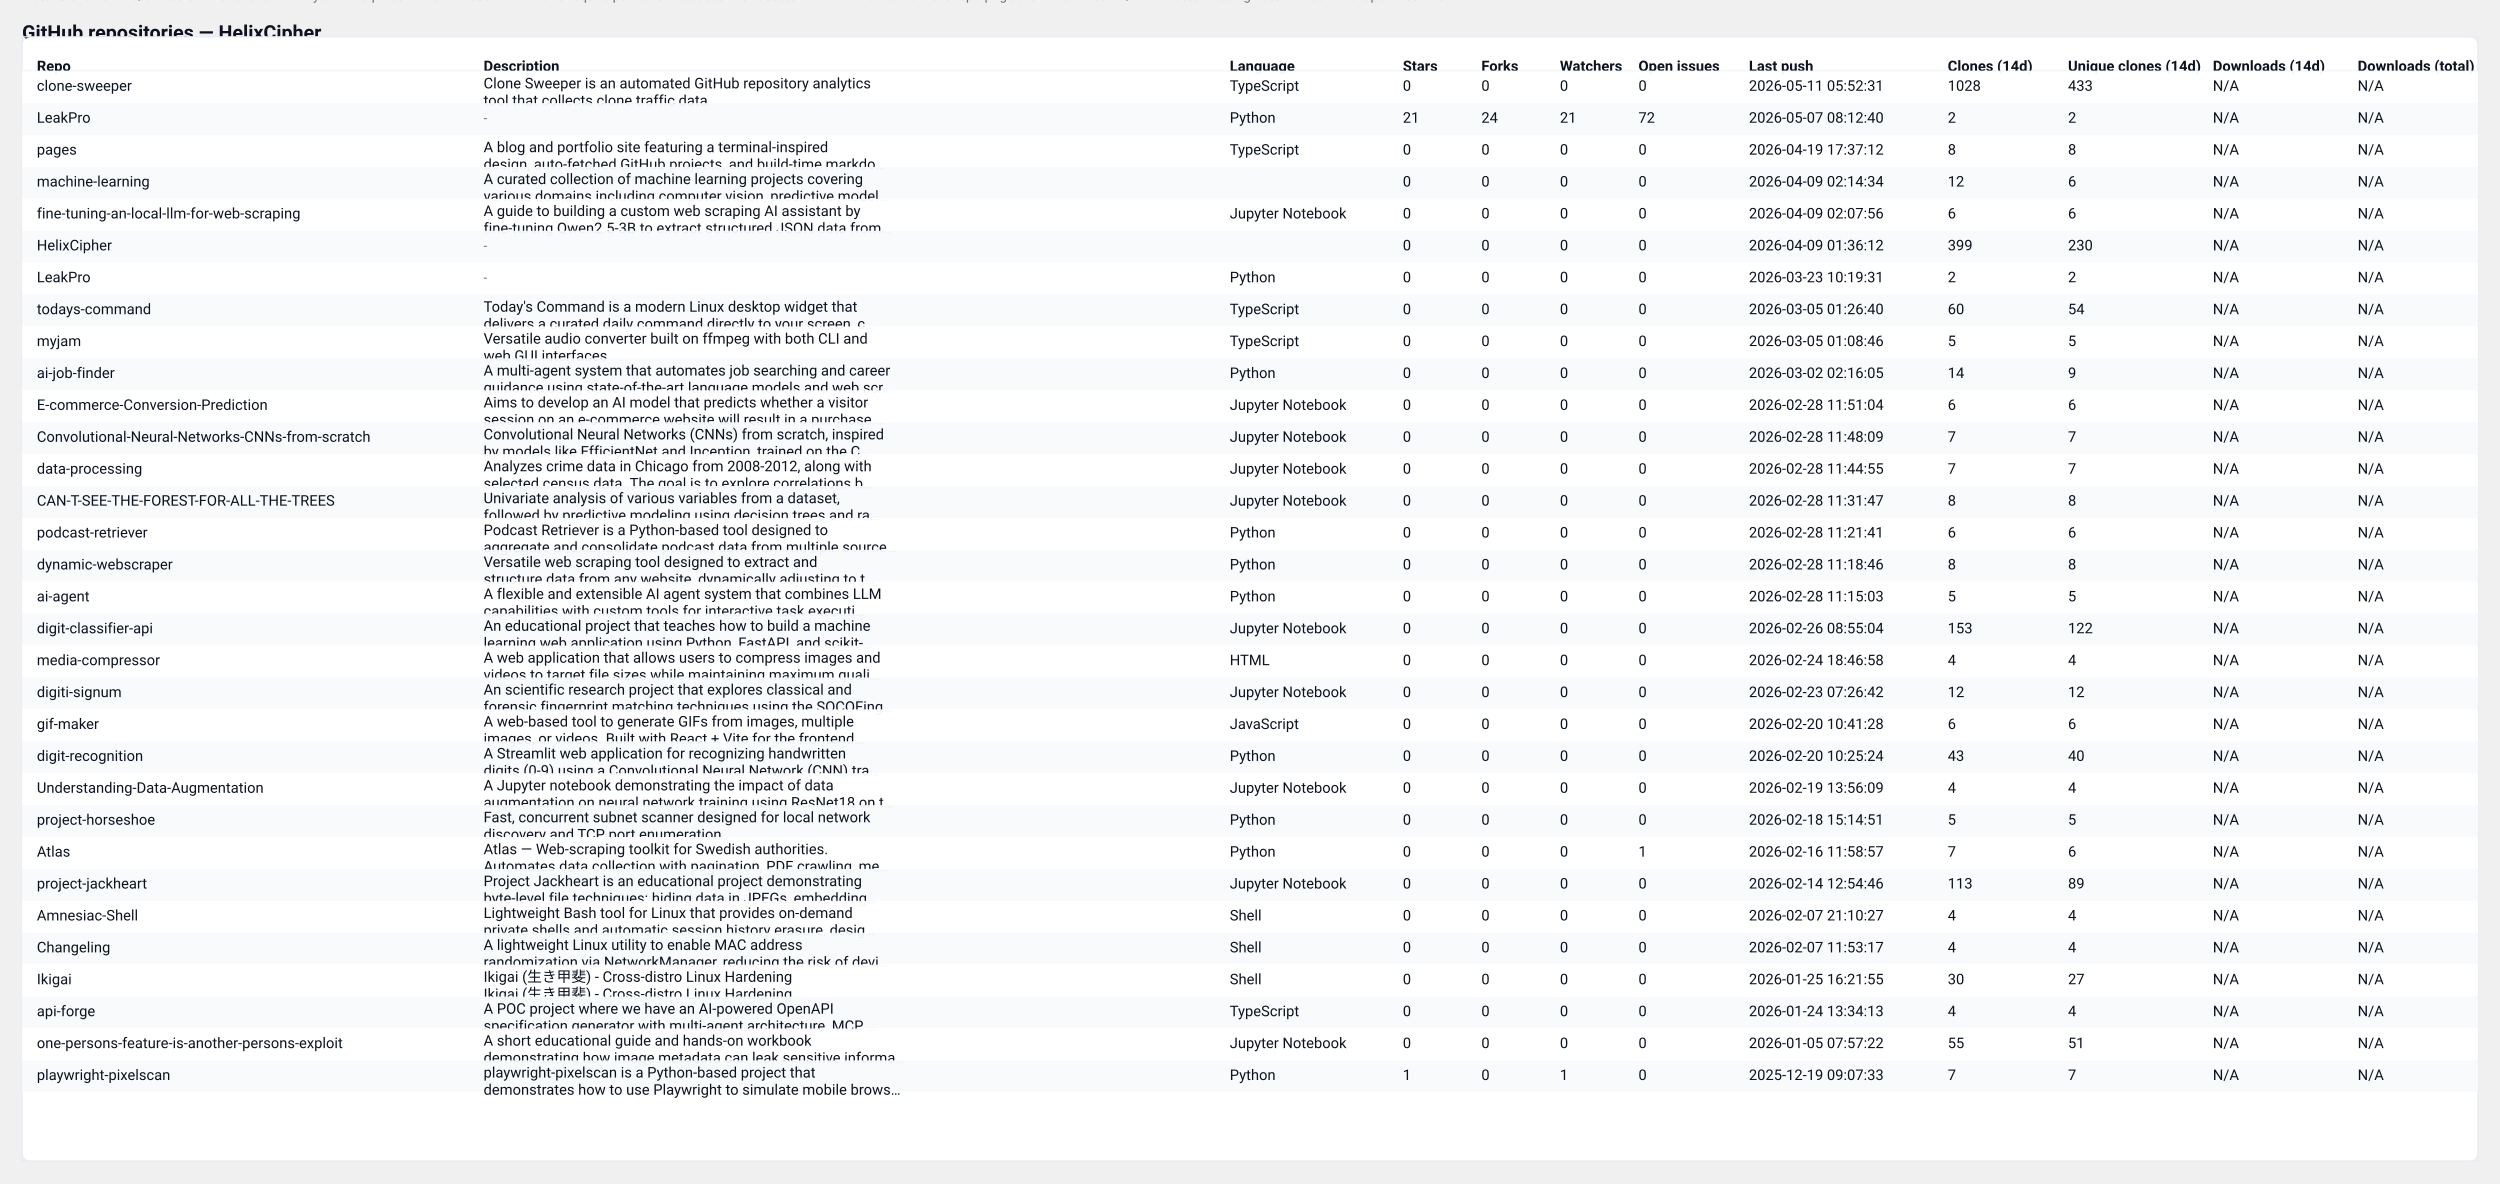
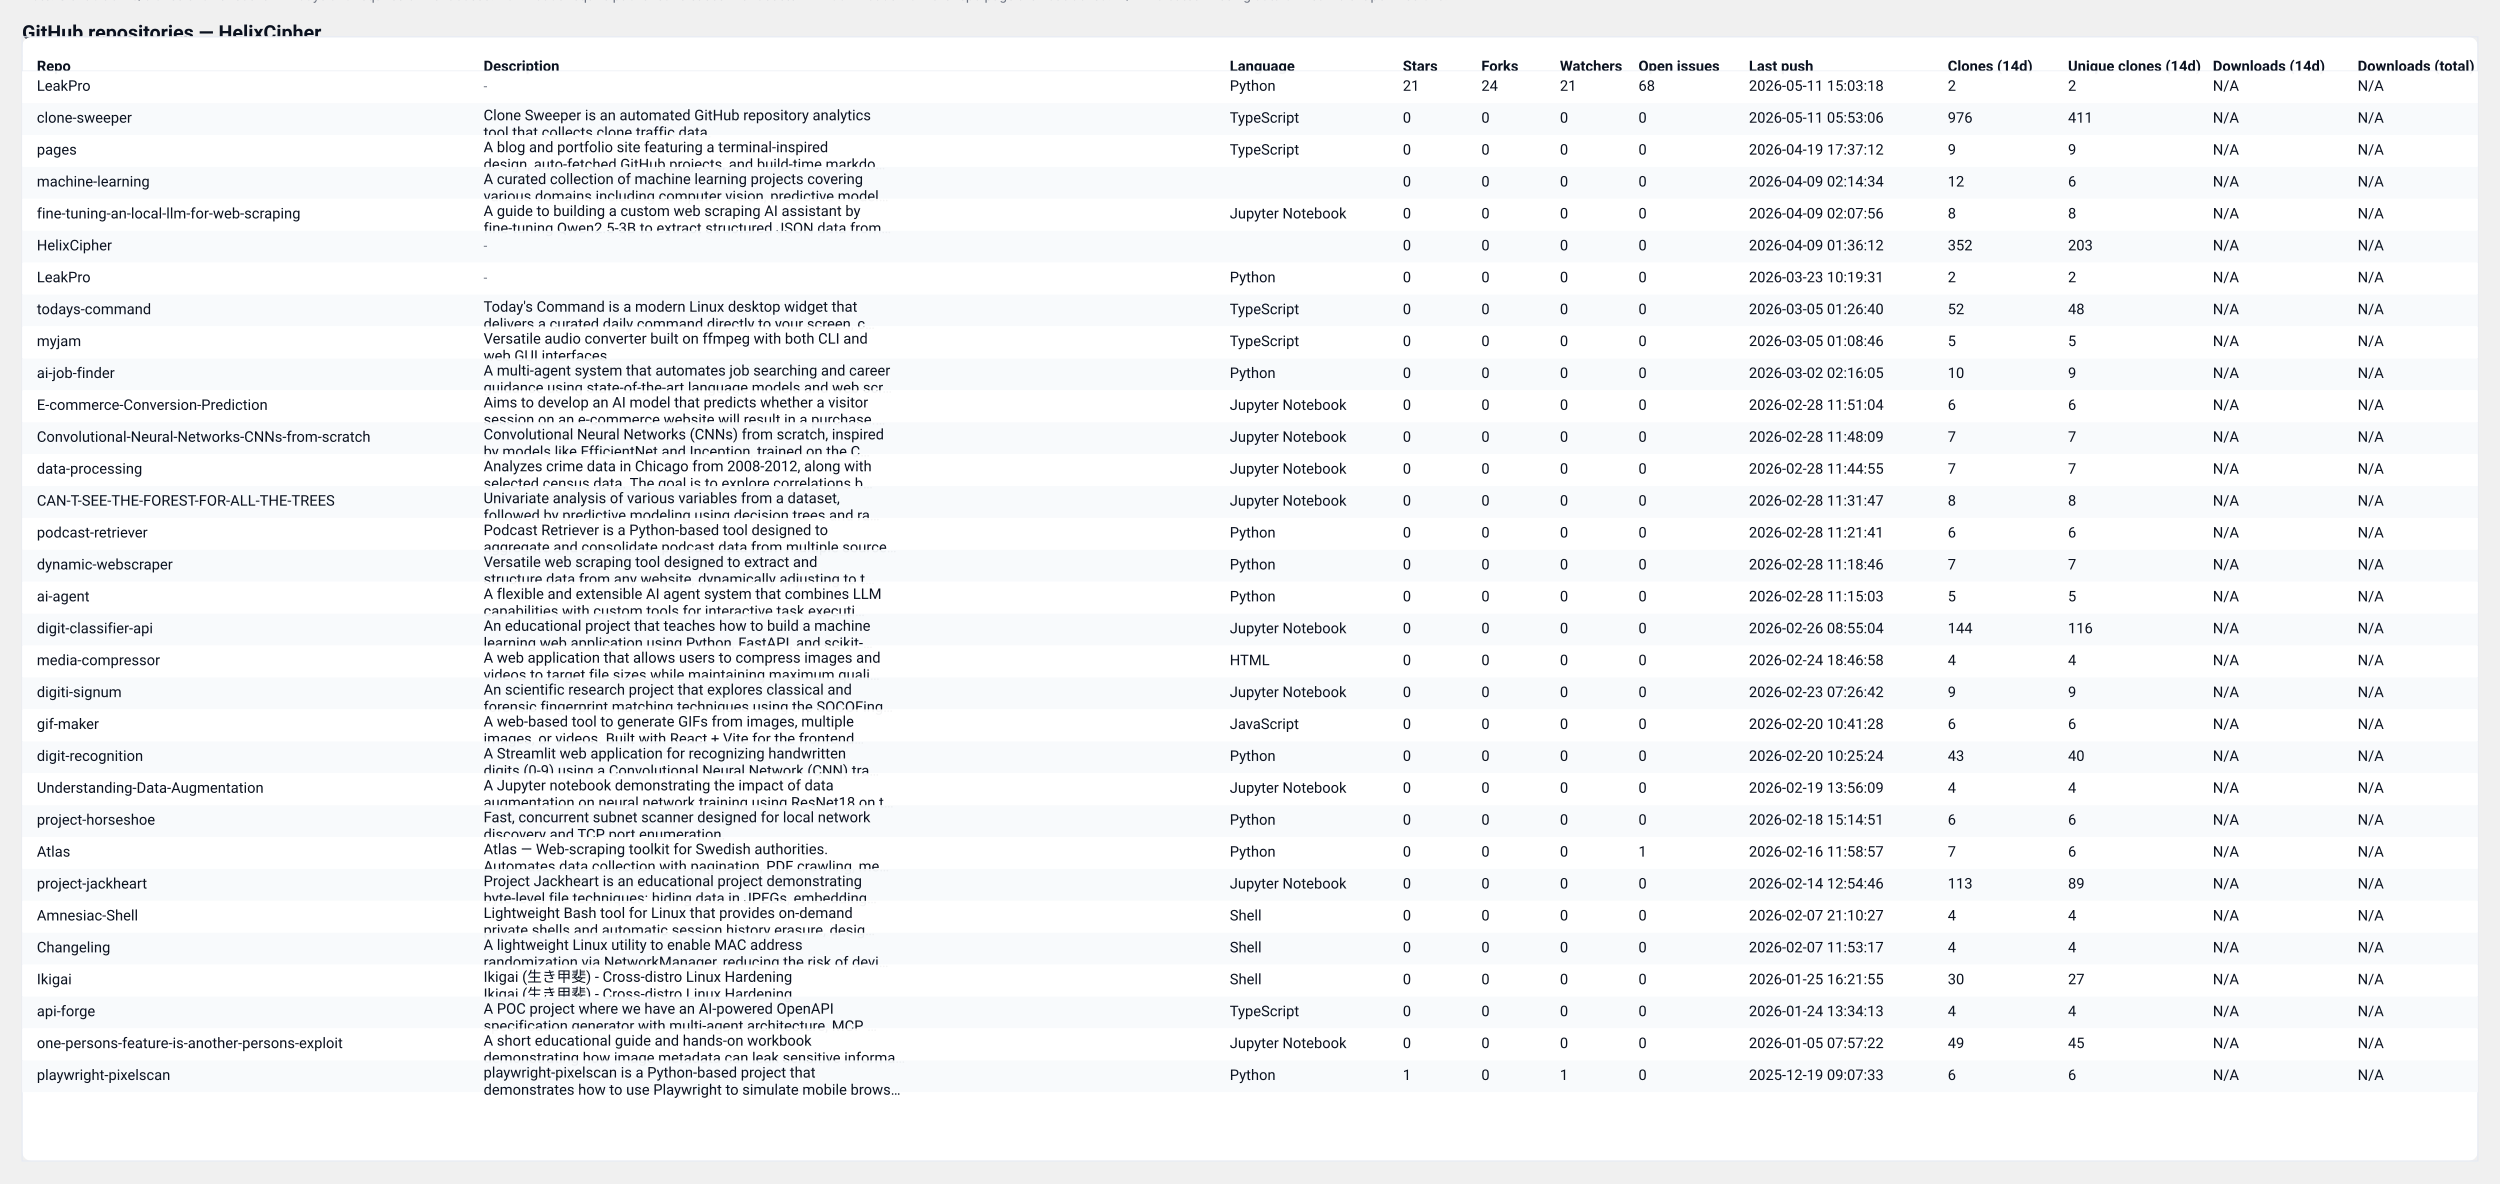
<svg xmlns="http://www.w3.org/2000/svg" width="2037" height="964" viewBox="0 0 2037 964" role="img" aria-label="GitHub repository clones table">
  <style>
  .card { font-family: "Segoe UI", Roboto, "Helvetica Neue", Arial, sans-serif; }
  .title { font-weight:700; font-size:16px; fill: #0b1220; }
  .meta  { font-size:12px; fill:#374151; opacity:0.9; }
  .th    { font-size:12px; font-weight:700; fill:#0b1220; }
  .td    { font-size:12px; fill:#0b1220; }
  .muted { font-size:11px; fill:#6b7280; }
  .row-even { fill: #ffffff; }
  .row-odd  { fill: #f8fafc; }
  .table-border { stroke: #e6eaf2; stroke-width: 1; fill: none; }
  @media (prefers-color-scheme: dark) {
    .title, .meta, .th, .td, .muted { fill: #ffffff; }
    .row-even { fill: #0b1220; }
    .row-odd  { fill: #071026; }
    .table-border { stroke: #0f172a; }
  }
</style>
  <text x="18" y="32" class="title card">GitHub repositories — HelixCipher</text>
-   <text x="18" y="50" class="meta card">Generated: 2026-05-11T05:53:04.571315Z · Mode: Public repos only · Repos: 32 · Clones: 2034 · Downloads: 0</text>
+   <text x="18" y="50" class="meta card">Generated: 2026-05-12T05:32:45.399729Z · Mode: Public repos only · Repos: 32 · Clones: 1907 · Downloads: 0</text>
  <rect x="18" y="30" width="2001" height="916" rx="8" class="row-even" />
  <rect x="18" y="30" width="2001" height="916" class="table-border" />
  <text x="30" y="58" class="th card">Repo</text>
  <text x="394" y="58" class="th card">Description</text>
  <text x="1002" y="58" class="th card">Language</text>
  <text x="1143" y="58" class="th card">Stars</text>
  <text x="1207" y="58" class="th card">Forks</text>
  <text x="1271" y="58" class="th card">Watchers</text>
  <text x="1335" y="58" class="th card">Open issues</text>
  <text x="1425" y="58" class="th card">Last push</text>
  <text x="1587" y="58" class="th card">Clones (14d)</text>
  <text x="1685" y="58" class="th card">Unique clones (14d)</text>
  <text x="1803" y="58" class="th card">Downloads (14d)</text>
  <text x="1921" y="58" class="th card">Downloads (total)</text>
  <line x1="18" y1="58" x2="2019" y2="58" stroke="#e6eaf2" />
  <rect x="18" y="58" width="2001" height="26" class="row-even" opacity="0.95" />
-   <text x="30" y="74" class="td card">clone-sweeper</text>
-   <text x="394" y="72" class="td card">Clone Sweeper is an automated GitHub repository analytics</text>
-   <text x="394" y="86" class="td card">tool that collects clone traffic data.</text>
-   <text x="1002" y="74" class="td card">TypeScript</text>
-   <text x="1143" y="74" class="td card">0</text>
-   <text x="1207" y="74" class="td card">0</text>
-   <text x="1271" y="74" class="td card">0</text>
-   <text x="1335" y="74" class="td card">0</text>
-   <text x="1425" y="74" class="td card">2026-05-11 05:52:31</text>
-   <text x="1587" y="74" class="td card">1028</text>
-   <text x="1685" y="74" class="td card">433</text>
+   <text x="30" y="74" class="td card">LeakPro</text>
+   <text x="394" y="74" class="muted card">-</text>
+   <text x="1002" y="74" class="td card">Python</text>
+   <text x="1143" y="74" class="td card">21</text>
+   <text x="1207" y="74" class="td card">24</text>
+   <text x="1271" y="74" class="td card">21</text>
+   <text x="1335" y="74" class="td card">68</text>
+   <text x="1425" y="74" class="td card">2026-05-11 15:03:18</text>
+   <text x="1587" y="74" class="td card">2</text>
+   <text x="1685" y="74" class="td card">2</text>
  <text x="1803" y="74" class="td card">N/A</text>
  <text x="1921" y="74" class="td card">N/A</text>
  <rect x="18" y="84" width="2001" height="26" class="row-odd" opacity="0.95" />
-   <text x="30" y="100" class="td card">LeakPro</text>
-   <text x="394" y="100" class="muted card">-</text>
-   <text x="1002" y="100" class="td card">Python</text>
-   <text x="1143" y="100" class="td card">21</text>
-   <text x="1207" y="100" class="td card">24</text>
-   <text x="1271" y="100" class="td card">21</text>
-   <text x="1335" y="100" class="td card">72</text>
-   <text x="1425" y="100" class="td card">2026-05-07 08:12:40</text>
-   <text x="1587" y="100" class="td card">2</text>
-   <text x="1685" y="100" class="td card">2</text>
+   <text x="30" y="100" class="td card">clone-sweeper</text>
+   <text x="394" y="98" class="td card">Clone Sweeper is an automated GitHub repository analytics</text>
+   <text x="394" y="112" class="td card">tool that collects clone traffic data.</text>
+   <text x="1002" y="100" class="td card">TypeScript</text>
+   <text x="1143" y="100" class="td card">0</text>
+   <text x="1207" y="100" class="td card">0</text>
+   <text x="1271" y="100" class="td card">0</text>
+   <text x="1335" y="100" class="td card">0</text>
+   <text x="1425" y="100" class="td card">2026-05-11 05:53:06</text>
+   <text x="1587" y="100" class="td card">976</text>
+   <text x="1685" y="100" class="td card">411</text>
  <text x="1803" y="100" class="td card">N/A</text>
  <text x="1921" y="100" class="td card">N/A</text>
  <rect x="18" y="110" width="2001" height="26" class="row-even" opacity="0.95" />
  <text x="30" y="126" class="td card">pages</text>
  <text x="394" y="124" class="td card">A blog and portfolio site featuring a terminal-inspired</text>
  <text x="394" y="138" class="td card">design, auto-fetched GitHub projects, and build-time markdo…</text>
  <text x="1002" y="126" class="td card">TypeScript</text>
  <text x="1143" y="126" class="td card">0</text>
  <text x="1207" y="126" class="td card">0</text>
  <text x="1271" y="126" class="td card">0</text>
  <text x="1335" y="126" class="td card">0</text>
  <text x="1425" y="126" class="td card">2026-04-19 17:37:12</text>
-   <text x="1587" y="126" class="td card">8</text>
-   <text x="1685" y="126" class="td card">8</text>
+   <text x="1587" y="126" class="td card">9</text>
+   <text x="1685" y="126" class="td card">9</text>
  <text x="1803" y="126" class="td card">N/A</text>
  <text x="1921" y="126" class="td card">N/A</text>
  <rect x="18" y="136" width="2001" height="26" class="row-odd" opacity="0.95" />
  <text x="30" y="152" class="td card">machine-learning</text>
  <text x="394" y="150" class="td card">A curated collection of machine learning projects covering</text>
  <text x="394" y="164" class="td card">various domains including computer vision, predictive model…</text>
  <text x="1002" y="152" class="td card" />
  <text x="1143" y="152" class="td card">0</text>
  <text x="1207" y="152" class="td card">0</text>
  <text x="1271" y="152" class="td card">0</text>
  <text x="1335" y="152" class="td card">0</text>
  <text x="1425" y="152" class="td card">2026-04-09 02:14:34</text>
  <text x="1587" y="152" class="td card">12</text>
  <text x="1685" y="152" class="td card">6</text>
  <text x="1803" y="152" class="td card">N/A</text>
  <text x="1921" y="152" class="td card">N/A</text>
  <rect x="18" y="162" width="2001" height="26" class="row-even" opacity="0.95" />
  <text x="30" y="178" class="td card">fine-tuning-an-local-llm-for-web-scraping</text>
  <text x="394" y="176" class="td card">A guide to building a custom web scraping AI assistant by</text>
  <text x="394" y="190" class="td card">fine-tuning Qwen2.5-3B to extract structured JSON data from…</text>
  <text x="1002" y="178" class="td card">Jupyter Notebook</text>
  <text x="1143" y="178" class="td card">0</text>
  <text x="1207" y="178" class="td card">0</text>
  <text x="1271" y="178" class="td card">0</text>
  <text x="1335" y="178" class="td card">0</text>
  <text x="1425" y="178" class="td card">2026-04-09 02:07:56</text>
-   <text x="1587" y="178" class="td card">6</text>
-   <text x="1685" y="178" class="td card">6</text>
+   <text x="1587" y="178" class="td card">8</text>
+   <text x="1685" y="178" class="td card">8</text>
  <text x="1803" y="178" class="td card">N/A</text>
  <text x="1921" y="178" class="td card">N/A</text>
  <rect x="18" y="188" width="2001" height="26" class="row-odd" opacity="0.95" />
  <text x="30" y="204" class="td card">HelixCipher</text>
  <text x="394" y="204" class="muted card">-</text>
  <text x="1002" y="204" class="td card" />
  <text x="1143" y="204" class="td card">0</text>
  <text x="1207" y="204" class="td card">0</text>
  <text x="1271" y="204" class="td card">0</text>
  <text x="1335" y="204" class="td card">0</text>
  <text x="1425" y="204" class="td card">2026-04-09 01:36:12</text>
-   <text x="1587" y="204" class="td card">399</text>
-   <text x="1685" y="204" class="td card">230</text>
+   <text x="1587" y="204" class="td card">352</text>
+   <text x="1685" y="204" class="td card">203</text>
  <text x="1803" y="204" class="td card">N/A</text>
  <text x="1921" y="204" class="td card">N/A</text>
  <rect x="18" y="214" width="2001" height="26" class="row-even" opacity="0.95" />
  <text x="30" y="230" class="td card">LeakPro</text>
  <text x="394" y="230" class="muted card">-</text>
  <text x="1002" y="230" class="td card">Python</text>
  <text x="1143" y="230" class="td card">0</text>
  <text x="1207" y="230" class="td card">0</text>
  <text x="1271" y="230" class="td card">0</text>
  <text x="1335" y="230" class="td card">0</text>
  <text x="1425" y="230" class="td card">2026-03-23 10:19:31</text>
  <text x="1587" y="230" class="td card">2</text>
  <text x="1685" y="230" class="td card">2</text>
  <text x="1803" y="230" class="td card">N/A</text>
  <text x="1921" y="230" class="td card">N/A</text>
  <rect x="18" y="240" width="2001" height="26" class="row-odd" opacity="0.95" />
  <text x="30" y="256" class="td card">todays-command</text>
  <text x="394" y="254" class="td card">Today's Command is a modern Linux desktop widget that</text>
  <text x="394" y="268" class="td card">delivers a curated daily command directly to your screen, c…</text>
  <text x="1002" y="256" class="td card">TypeScript</text>
  <text x="1143" y="256" class="td card">0</text>
  <text x="1207" y="256" class="td card">0</text>
  <text x="1271" y="256" class="td card">0</text>
  <text x="1335" y="256" class="td card">0</text>
  <text x="1425" y="256" class="td card">2026-03-05 01:26:40</text>
-   <text x="1587" y="256" class="td card">60</text>
-   <text x="1685" y="256" class="td card">54</text>
+   <text x="1587" y="256" class="td card">52</text>
+   <text x="1685" y="256" class="td card">48</text>
  <text x="1803" y="256" class="td card">N/A</text>
  <text x="1921" y="256" class="td card">N/A</text>
  <rect x="18" y="266" width="2001" height="26" class="row-even" opacity="0.95" />
  <text x="30" y="282" class="td card">myjam</text>
  <text x="394" y="280" class="td card">Versatile audio converter built on ffmpeg with both CLI and</text>
  <text x="394" y="294" class="td card">web GUI interfaces</text>
  <text x="1002" y="282" class="td card">TypeScript</text>
  <text x="1143" y="282" class="td card">0</text>
  <text x="1207" y="282" class="td card">0</text>
  <text x="1271" y="282" class="td card">0</text>
  <text x="1335" y="282" class="td card">0</text>
  <text x="1425" y="282" class="td card">2026-03-05 01:08:46</text>
  <text x="1587" y="282" class="td card">5</text>
  <text x="1685" y="282" class="td card">5</text>
  <text x="1803" y="282" class="td card">N/A</text>
  <text x="1921" y="282" class="td card">N/A</text>
  <rect x="18" y="292" width="2001" height="26" class="row-odd" opacity="0.95" />
  <text x="30" y="308" class="td card">ai-job-finder</text>
  <text x="394" y="306" class="td card">A multi-agent system that automates job searching and career</text>
  <text x="394" y="320" class="td card">guidance using state-of-the-art language models and web scr…</text>
  <text x="1002" y="308" class="td card">Python</text>
  <text x="1143" y="308" class="td card">0</text>
  <text x="1207" y="308" class="td card">0</text>
  <text x="1271" y="308" class="td card">0</text>
  <text x="1335" y="308" class="td card">0</text>
  <text x="1425" y="308" class="td card">2026-03-02 02:16:05</text>
-   <text x="1587" y="308" class="td card">14</text>
+   <text x="1587" y="308" class="td card">10</text>
  <text x="1685" y="308" class="td card">9</text>
  <text x="1803" y="308" class="td card">N/A</text>
  <text x="1921" y="308" class="td card">N/A</text>
  <rect x="18" y="318" width="2001" height="26" class="row-even" opacity="0.95" />
  <text x="30" y="334" class="td card">E-commerce-Conversion-Prediction</text>
  <text x="394" y="332" class="td card">Aims to develop an AI model that predicts whether a visitor</text>
  <text x="394" y="346" class="td card">session on an e-commerce website will result in a purchase.…</text>
  <text x="1002" y="334" class="td card">Jupyter Notebook</text>
  <text x="1143" y="334" class="td card">0</text>
  <text x="1207" y="334" class="td card">0</text>
  <text x="1271" y="334" class="td card">0</text>
  <text x="1335" y="334" class="td card">0</text>
  <text x="1425" y="334" class="td card">2026-02-28 11:51:04</text>
  <text x="1587" y="334" class="td card">6</text>
  <text x="1685" y="334" class="td card">6</text>
  <text x="1803" y="334" class="td card">N/A</text>
  <text x="1921" y="334" class="td card">N/A</text>
  <rect x="18" y="344" width="2001" height="26" class="row-odd" opacity="0.95" />
  <text x="30" y="360" class="td card">Convolutional-Neural-Networks-CNNs-from-scratch</text>
  <text x="394" y="358" class="td card">Convolutional Neural Networks (CNNs) from scratch, inspired</text>
  <text x="394" y="372" class="td card">by models like EfficientNet and Inception, trained on the C…</text>
  <text x="1002" y="360" class="td card">Jupyter Notebook</text>
  <text x="1143" y="360" class="td card">0</text>
  <text x="1207" y="360" class="td card">0</text>
  <text x="1271" y="360" class="td card">0</text>
  <text x="1335" y="360" class="td card">0</text>
  <text x="1425" y="360" class="td card">2026-02-28 11:48:09</text>
  <text x="1587" y="360" class="td card">7</text>
  <text x="1685" y="360" class="td card">7</text>
  <text x="1803" y="360" class="td card">N/A</text>
  <text x="1921" y="360" class="td card">N/A</text>
  <rect x="18" y="370" width="2001" height="26" class="row-even" opacity="0.95" />
  <text x="30" y="386" class="td card">data-processing</text>
  <text x="394" y="384" class="td card">Analyzes crime data in Chicago from 2008-2012, along with</text>
  <text x="394" y="398" class="td card">selected census data. The goal is to explore correlations b…</text>
  <text x="1002" y="386" class="td card">Jupyter Notebook</text>
  <text x="1143" y="386" class="td card">0</text>
  <text x="1207" y="386" class="td card">0</text>
  <text x="1271" y="386" class="td card">0</text>
  <text x="1335" y="386" class="td card">0</text>
  <text x="1425" y="386" class="td card">2026-02-28 11:44:55</text>
  <text x="1587" y="386" class="td card">7</text>
  <text x="1685" y="386" class="td card">7</text>
  <text x="1803" y="386" class="td card">N/A</text>
  <text x="1921" y="386" class="td card">N/A</text>
  <rect x="18" y="396" width="2001" height="26" class="row-odd" opacity="0.95" />
  <text x="30" y="412" class="td card">CAN-T-SEE-THE-FOREST-FOR-ALL-THE-TREES</text>
  <text x="394" y="410" class="td card">Univariate analysis of various variables from a dataset,</text>
  <text x="394" y="424" class="td card">followed by predictive modeling using decision trees and ra…</text>
  <text x="1002" y="412" class="td card">Jupyter Notebook</text>
  <text x="1143" y="412" class="td card">0</text>
  <text x="1207" y="412" class="td card">0</text>
  <text x="1271" y="412" class="td card">0</text>
  <text x="1335" y="412" class="td card">0</text>
  <text x="1425" y="412" class="td card">2026-02-28 11:31:47</text>
  <text x="1587" y="412" class="td card">8</text>
  <text x="1685" y="412" class="td card">8</text>
  <text x="1803" y="412" class="td card">N/A</text>
  <text x="1921" y="412" class="td card">N/A</text>
  <rect x="18" y="422" width="2001" height="26" class="row-even" opacity="0.95" />
  <text x="30" y="438" class="td card">podcast-retriever</text>
  <text x="394" y="436" class="td card">Podcast Retriever is a Python-based tool designed to</text>
  <text x="394" y="450" class="td card">aggregate and consolidate podcast data from multiple source…</text>
  <text x="1002" y="438" class="td card">Python</text>
  <text x="1143" y="438" class="td card">0</text>
  <text x="1207" y="438" class="td card">0</text>
  <text x="1271" y="438" class="td card">0</text>
  <text x="1335" y="438" class="td card">0</text>
  <text x="1425" y="438" class="td card">2026-02-28 11:21:41</text>
  <text x="1587" y="438" class="td card">6</text>
  <text x="1685" y="438" class="td card">6</text>
  <text x="1803" y="438" class="td card">N/A</text>
  <text x="1921" y="438" class="td card">N/A</text>
  <rect x="18" y="448" width="2001" height="26" class="row-odd" opacity="0.95" />
  <text x="30" y="464" class="td card">dynamic-webscraper</text>
  <text x="394" y="462" class="td card">Versatile web scraping tool designed to extract and</text>
  <text x="394" y="476" class="td card">structure data from any website, dynamically adjusting to t…</text>
  <text x="1002" y="464" class="td card">Python</text>
  <text x="1143" y="464" class="td card">0</text>
  <text x="1207" y="464" class="td card">0</text>
  <text x="1271" y="464" class="td card">0</text>
  <text x="1335" y="464" class="td card">0</text>
  <text x="1425" y="464" class="td card">2026-02-28 11:18:46</text>
-   <text x="1587" y="464" class="td card">8</text>
-   <text x="1685" y="464" class="td card">8</text>
+   <text x="1587" y="464" class="td card">7</text>
+   <text x="1685" y="464" class="td card">7</text>
  <text x="1803" y="464" class="td card">N/A</text>
  <text x="1921" y="464" class="td card">N/A</text>
  <rect x="18" y="474" width="2001" height="26" class="row-even" opacity="0.95" />
  <text x="30" y="490" class="td card">ai-agent</text>
  <text x="394" y="488" class="td card">A flexible and extensible AI agent system that combines LLM</text>
  <text x="394" y="502" class="td card">capabilities with custom tools for interactive task executi…</text>
  <text x="1002" y="490" class="td card">Python</text>
  <text x="1143" y="490" class="td card">0</text>
  <text x="1207" y="490" class="td card">0</text>
  <text x="1271" y="490" class="td card">0</text>
  <text x="1335" y="490" class="td card">0</text>
  <text x="1425" y="490" class="td card">2026-02-28 11:15:03</text>
  <text x="1587" y="490" class="td card">5</text>
  <text x="1685" y="490" class="td card">5</text>
  <text x="1803" y="490" class="td card">N/A</text>
  <text x="1921" y="490" class="td card">N/A</text>
  <rect x="18" y="500" width="2001" height="26" class="row-odd" opacity="0.95" />
  <text x="30" y="516" class="td card">digit-classifier-api</text>
  <text x="394" y="514" class="td card">An educational project that teaches how to build a machine</text>
  <text x="394" y="528" class="td card">learning web application using Python, FastAPI, and scikit-…</text>
  <text x="1002" y="516" class="td card">Jupyter Notebook</text>
  <text x="1143" y="516" class="td card">0</text>
  <text x="1207" y="516" class="td card">0</text>
  <text x="1271" y="516" class="td card">0</text>
  <text x="1335" y="516" class="td card">0</text>
  <text x="1425" y="516" class="td card">2026-02-26 08:55:04</text>
-   <text x="1587" y="516" class="td card">153</text>
-   <text x="1685" y="516" class="td card">122</text>
+   <text x="1587" y="516" class="td card">144</text>
+   <text x="1685" y="516" class="td card">116</text>
  <text x="1803" y="516" class="td card">N/A</text>
  <text x="1921" y="516" class="td card">N/A</text>
  <rect x="18" y="526" width="2001" height="26" class="row-even" opacity="0.95" />
  <text x="30" y="542" class="td card">media-compressor</text>
  <text x="394" y="540" class="td card">A web application that allows users to compress images and</text>
  <text x="394" y="554" class="td card">videos to target file sizes while maintaining maximum quali…</text>
  <text x="1002" y="542" class="td card">HTML</text>
  <text x="1143" y="542" class="td card">0</text>
  <text x="1207" y="542" class="td card">0</text>
  <text x="1271" y="542" class="td card">0</text>
  <text x="1335" y="542" class="td card">0</text>
  <text x="1425" y="542" class="td card">2026-02-24 18:46:58</text>
  <text x="1587" y="542" class="td card">4</text>
  <text x="1685" y="542" class="td card">4</text>
  <text x="1803" y="542" class="td card">N/A</text>
  <text x="1921" y="542" class="td card">N/A</text>
  <rect x="18" y="552" width="2001" height="26" class="row-odd" opacity="0.95" />
  <text x="30" y="568" class="td card">digiti-signum</text>
  <text x="394" y="566" class="td card">An scientific research project that explores classical and</text>
  <text x="394" y="580" class="td card">forensic fingerprint matching techniques using the SOCOFing…</text>
  <text x="1002" y="568" class="td card">Jupyter Notebook</text>
  <text x="1143" y="568" class="td card">0</text>
  <text x="1207" y="568" class="td card">0</text>
  <text x="1271" y="568" class="td card">0</text>
  <text x="1335" y="568" class="td card">0</text>
  <text x="1425" y="568" class="td card">2026-02-23 07:26:42</text>
-   <text x="1587" y="568" class="td card">12</text>
-   <text x="1685" y="568" class="td card">12</text>
+   <text x="1587" y="568" class="td card">9</text>
+   <text x="1685" y="568" class="td card">9</text>
  <text x="1803" y="568" class="td card">N/A</text>
  <text x="1921" y="568" class="td card">N/A</text>
  <rect x="18" y="578" width="2001" height="26" class="row-even" opacity="0.95" />
  <text x="30" y="594" class="td card">gif-maker</text>
  <text x="394" y="592" class="td card">A web-based tool to generate GIFs from images, multiple</text>
  <text x="394" y="606" class="td card">images, or videos. Built with React + Vite for the frontend…</text>
  <text x="1002" y="594" class="td card">JavaScript</text>
  <text x="1143" y="594" class="td card">0</text>
  <text x="1207" y="594" class="td card">0</text>
  <text x="1271" y="594" class="td card">0</text>
  <text x="1335" y="594" class="td card">0</text>
  <text x="1425" y="594" class="td card">2026-02-20 10:41:28</text>
  <text x="1587" y="594" class="td card">6</text>
  <text x="1685" y="594" class="td card">6</text>
  <text x="1803" y="594" class="td card">N/A</text>
  <text x="1921" y="594" class="td card">N/A</text>
  <rect x="18" y="604" width="2001" height="26" class="row-odd" opacity="0.95" />
  <text x="30" y="620" class="td card">digit-recognition</text>
  <text x="394" y="618" class="td card">A Streamlit web application for recognizing handwritten</text>
  <text x="394" y="632" class="td card">digits (0-9) using a Convolutional Neural Network (CNN) tra…</text>
  <text x="1002" y="620" class="td card">Python</text>
  <text x="1143" y="620" class="td card">0</text>
  <text x="1207" y="620" class="td card">0</text>
  <text x="1271" y="620" class="td card">0</text>
  <text x="1335" y="620" class="td card">0</text>
  <text x="1425" y="620" class="td card">2026-02-20 10:25:24</text>
  <text x="1587" y="620" class="td card">43</text>
  <text x="1685" y="620" class="td card">40</text>
  <text x="1803" y="620" class="td card">N/A</text>
  <text x="1921" y="620" class="td card">N/A</text>
  <rect x="18" y="630" width="2001" height="26" class="row-even" opacity="0.95" />
  <text x="30" y="646" class="td card">Understanding-Data-Augmentation</text>
  <text x="394" y="644" class="td card">A Jupyter notebook demonstrating the impact of data</text>
  <text x="394" y="658" class="td card">augmentation on neural network training using ResNet18 on t…</text>
  <text x="1002" y="646" class="td card">Jupyter Notebook</text>
  <text x="1143" y="646" class="td card">0</text>
  <text x="1207" y="646" class="td card">0</text>
  <text x="1271" y="646" class="td card">0</text>
  <text x="1335" y="646" class="td card">0</text>
  <text x="1425" y="646" class="td card">2026-02-19 13:56:09</text>
  <text x="1587" y="646" class="td card">4</text>
  <text x="1685" y="646" class="td card">4</text>
  <text x="1803" y="646" class="td card">N/A</text>
  <text x="1921" y="646" class="td card">N/A</text>
  <rect x="18" y="656" width="2001" height="26" class="row-odd" opacity="0.95" />
  <text x="30" y="672" class="td card">project-horseshoe</text>
  <text x="394" y="670" class="td card">Fast, concurrent subnet scanner designed for local network</text>
  <text x="394" y="684" class="td card">discovery and TCP port enumeration.</text>
  <text x="1002" y="672" class="td card">Python</text>
  <text x="1143" y="672" class="td card">0</text>
  <text x="1207" y="672" class="td card">0</text>
  <text x="1271" y="672" class="td card">0</text>
  <text x="1335" y="672" class="td card">0</text>
  <text x="1425" y="672" class="td card">2026-02-18 15:14:51</text>
-   <text x="1587" y="672" class="td card">5</text>
-   <text x="1685" y="672" class="td card">5</text>
+   <text x="1587" y="672" class="td card">6</text>
+   <text x="1685" y="672" class="td card">6</text>
  <text x="1803" y="672" class="td card">N/A</text>
  <text x="1921" y="672" class="td card">N/A</text>
  <rect x="18" y="682" width="2001" height="26" class="row-even" opacity="0.95" />
  <text x="30" y="698" class="td card">Atlas</text>
  <text x="394" y="696" class="td card">Atlas — Web-scraping toolkit for Swedish authorities.</text>
  <text x="394" y="710" class="td card">Automates data collection with pagination, PDF crawling, me…</text>
  <text x="1002" y="698" class="td card">Python</text>
  <text x="1143" y="698" class="td card">0</text>
  <text x="1207" y="698" class="td card">0</text>
  <text x="1271" y="698" class="td card">0</text>
  <text x="1335" y="698" class="td card">1</text>
  <text x="1425" y="698" class="td card">2026-02-16 11:58:57</text>
  <text x="1587" y="698" class="td card">7</text>
  <text x="1685" y="698" class="td card">6</text>
  <text x="1803" y="698" class="td card">N/A</text>
  <text x="1921" y="698" class="td card">N/A</text>
  <rect x="18" y="708" width="2001" height="26" class="row-odd" opacity="0.95" />
  <text x="30" y="724" class="td card">project-jackheart</text>
  <text x="394" y="722" class="td card">Project Jackheart is an educational project demonstrating</text>
  <text x="394" y="736" class="td card">byte-level file techniques: hiding data in JPEGs, embedding…</text>
  <text x="1002" y="724" class="td card">Jupyter Notebook</text>
  <text x="1143" y="724" class="td card">0</text>
  <text x="1207" y="724" class="td card">0</text>
  <text x="1271" y="724" class="td card">0</text>
  <text x="1335" y="724" class="td card">0</text>
  <text x="1425" y="724" class="td card">2026-02-14 12:54:46</text>
  <text x="1587" y="724" class="td card">113</text>
  <text x="1685" y="724" class="td card">89</text>
  <text x="1803" y="724" class="td card">N/A</text>
  <text x="1921" y="724" class="td card">N/A</text>
  <rect x="18" y="734" width="2001" height="26" class="row-even" opacity="0.95" />
  <text x="30" y="750" class="td card">Amnesiac-Shell</text>
  <text x="394" y="748" class="td card">Lightweight Bash tool for Linux that provides on-demand</text>
  <text x="394" y="762" class="td card">private shells and automatic session history erasure, desig…</text>
  <text x="1002" y="750" class="td card">Shell</text>
  <text x="1143" y="750" class="td card">0</text>
  <text x="1207" y="750" class="td card">0</text>
  <text x="1271" y="750" class="td card">0</text>
  <text x="1335" y="750" class="td card">0</text>
  <text x="1425" y="750" class="td card">2026-02-07 21:10:27</text>
  <text x="1587" y="750" class="td card">4</text>
  <text x="1685" y="750" class="td card">4</text>
  <text x="1803" y="750" class="td card">N/A</text>
  <text x="1921" y="750" class="td card">N/A</text>
  <rect x="18" y="760" width="2001" height="26" class="row-odd" opacity="0.95" />
  <text x="30" y="776" class="td card">Changeling</text>
  <text x="394" y="774" class="td card">A lightweight Linux utility to enable MAC address</text>
  <text x="394" y="788" class="td card">randomization via NetworkManager, reducing the risk of devi…</text>
  <text x="1002" y="776" class="td card">Shell</text>
  <text x="1143" y="776" class="td card">0</text>
  <text x="1207" y="776" class="td card">0</text>
  <text x="1271" y="776" class="td card">0</text>
  <text x="1335" y="776" class="td card">0</text>
  <text x="1425" y="776" class="td card">2026-02-07 11:53:17</text>
  <text x="1587" y="776" class="td card">4</text>
  <text x="1685" y="776" class="td card">4</text>
  <text x="1803" y="776" class="td card">N/A</text>
  <text x="1921" y="776" class="td card">N/A</text>
  <rect x="18" y="786" width="2001" height="26" class="row-even" opacity="0.95" />
  <text x="30" y="802" class="td card">Ikigai</text>
  <text x="394" y="800" class="td card">Ikigai (生き甲斐) - Cross-distro Linux Hardening</text>
  <text x="394" y="814" class="td card">Ikigai (生き甲斐) - Cross-distro Linux Hardening</text>
  <text x="1002" y="802" class="td card">Shell</text>
  <text x="1143" y="802" class="td card">0</text>
  <text x="1207" y="802" class="td card">0</text>
  <text x="1271" y="802" class="td card">0</text>
  <text x="1335" y="802" class="td card">0</text>
  <text x="1425" y="802" class="td card">2026-01-25 16:21:55</text>
  <text x="1587" y="802" class="td card">30</text>
  <text x="1685" y="802" class="td card">27</text>
  <text x="1803" y="802" class="td card">N/A</text>
  <text x="1921" y="802" class="td card">N/A</text>
  <rect x="18" y="812" width="2001" height="26" class="row-odd" opacity="0.95" />
  <text x="30" y="828" class="td card">api-forge</text>
  <text x="394" y="826" class="td card">A POC project where we have an AI-powered OpenAPI</text>
  <text x="394" y="840" class="td card">specification generator with multi-agent architecture, MCP …</text>
  <text x="1002" y="828" class="td card">TypeScript</text>
  <text x="1143" y="828" class="td card">0</text>
  <text x="1207" y="828" class="td card">0</text>
  <text x="1271" y="828" class="td card">0</text>
  <text x="1335" y="828" class="td card">0</text>
  <text x="1425" y="828" class="td card">2026-01-24 13:34:13</text>
  <text x="1587" y="828" class="td card">4</text>
  <text x="1685" y="828" class="td card">4</text>
  <text x="1803" y="828" class="td card">N/A</text>
  <text x="1921" y="828" class="td card">N/A</text>
  <rect x="18" y="838" width="2001" height="26" class="row-even" opacity="0.95" />
  <text x="30" y="854" class="td card">one-persons-feature-is-another-persons-exploit</text>
  <text x="394" y="852" class="td card">A short educational guide and hands-on workbook</text>
  <text x="394" y="866" class="td card">demonstrating how image metadata can leak sensitive informa…</text>
  <text x="1002" y="854" class="td card">Jupyter Notebook</text>
  <text x="1143" y="854" class="td card">0</text>
  <text x="1207" y="854" class="td card">0</text>
  <text x="1271" y="854" class="td card">0</text>
  <text x="1335" y="854" class="td card">0</text>
  <text x="1425" y="854" class="td card">2026-01-05 07:57:22</text>
-   <text x="1587" y="854" class="td card">55</text>
-   <text x="1685" y="854" class="td card">51</text>
+   <text x="1587" y="854" class="td card">49</text>
+   <text x="1685" y="854" class="td card">45</text>
  <text x="1803" y="854" class="td card">N/A</text>
  <text x="1921" y="854" class="td card">N/A</text>
  <rect x="18" y="864" width="2001" height="26" class="row-odd" opacity="0.95" />
  <text x="30" y="880" class="td card">playwright-pixelscan</text>
  <text x="394" y="878" class="td card">playwright-pixelscan is a Python-based project that</text>
  <text x="394" y="892" class="td card">demonstrates how to use Playwright to simulate mobile brows…</text>
  <text x="1002" y="880" class="td card">Python</text>
  <text x="1143" y="880" class="td card">1</text>
  <text x="1207" y="880" class="td card">0</text>
  <text x="1271" y="880" class="td card">1</text>
  <text x="1335" y="880" class="td card">0</text>
  <text x="1425" y="880" class="td card">2025-12-19 09:07:33</text>
-   <text x="1587" y="880" class="td card">7</text>
-   <text x="1685" y="880" class="td card">7</text>
+   <text x="1587" y="880" class="td card">6</text>
+   <text x="1685" y="880" class="td card">6</text>
  <text x="1803" y="880" class="td card">N/A</text>
  <text x="1921" y="880" class="td card">N/A</text>
  <text x="18" y="" class="muted card">Note: GitHub traffic/clones shows recent ~14 days and requires owner access. Downloads require published releases with assets - ZIP downloads from the repo page are not tracked. 'N/A' indicates missing data or insufficient permissions.</text>
</svg>
